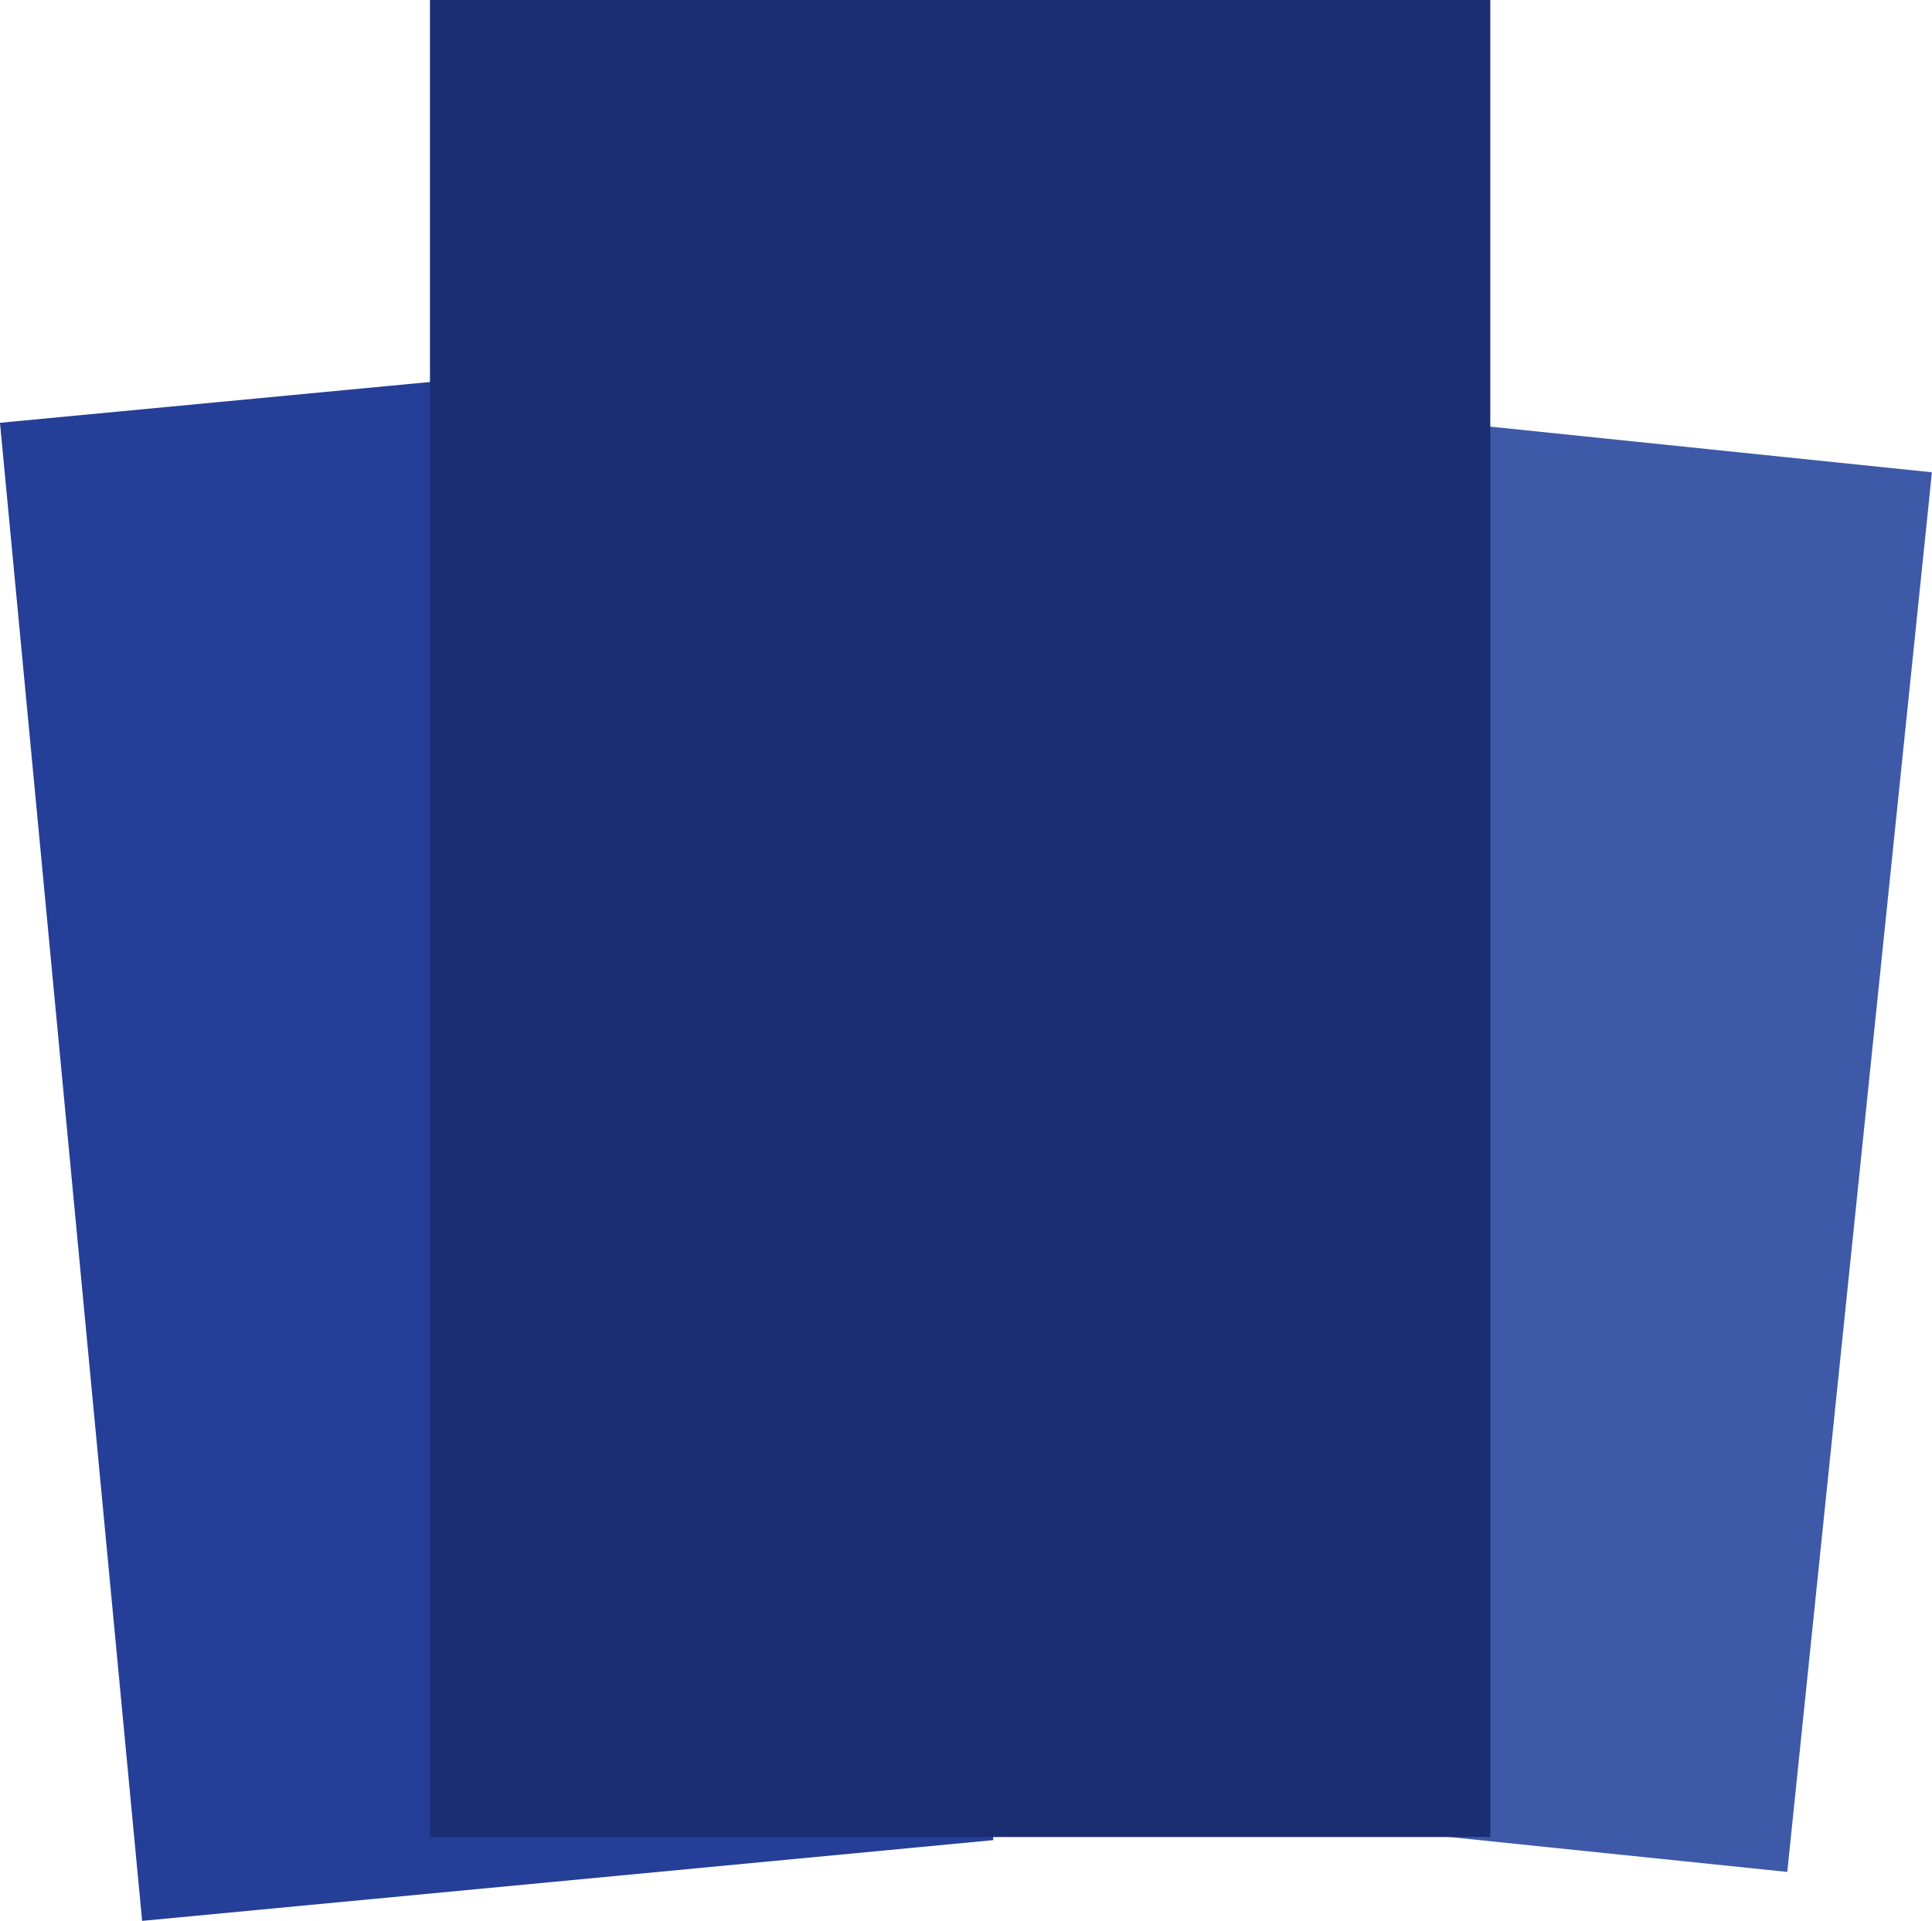
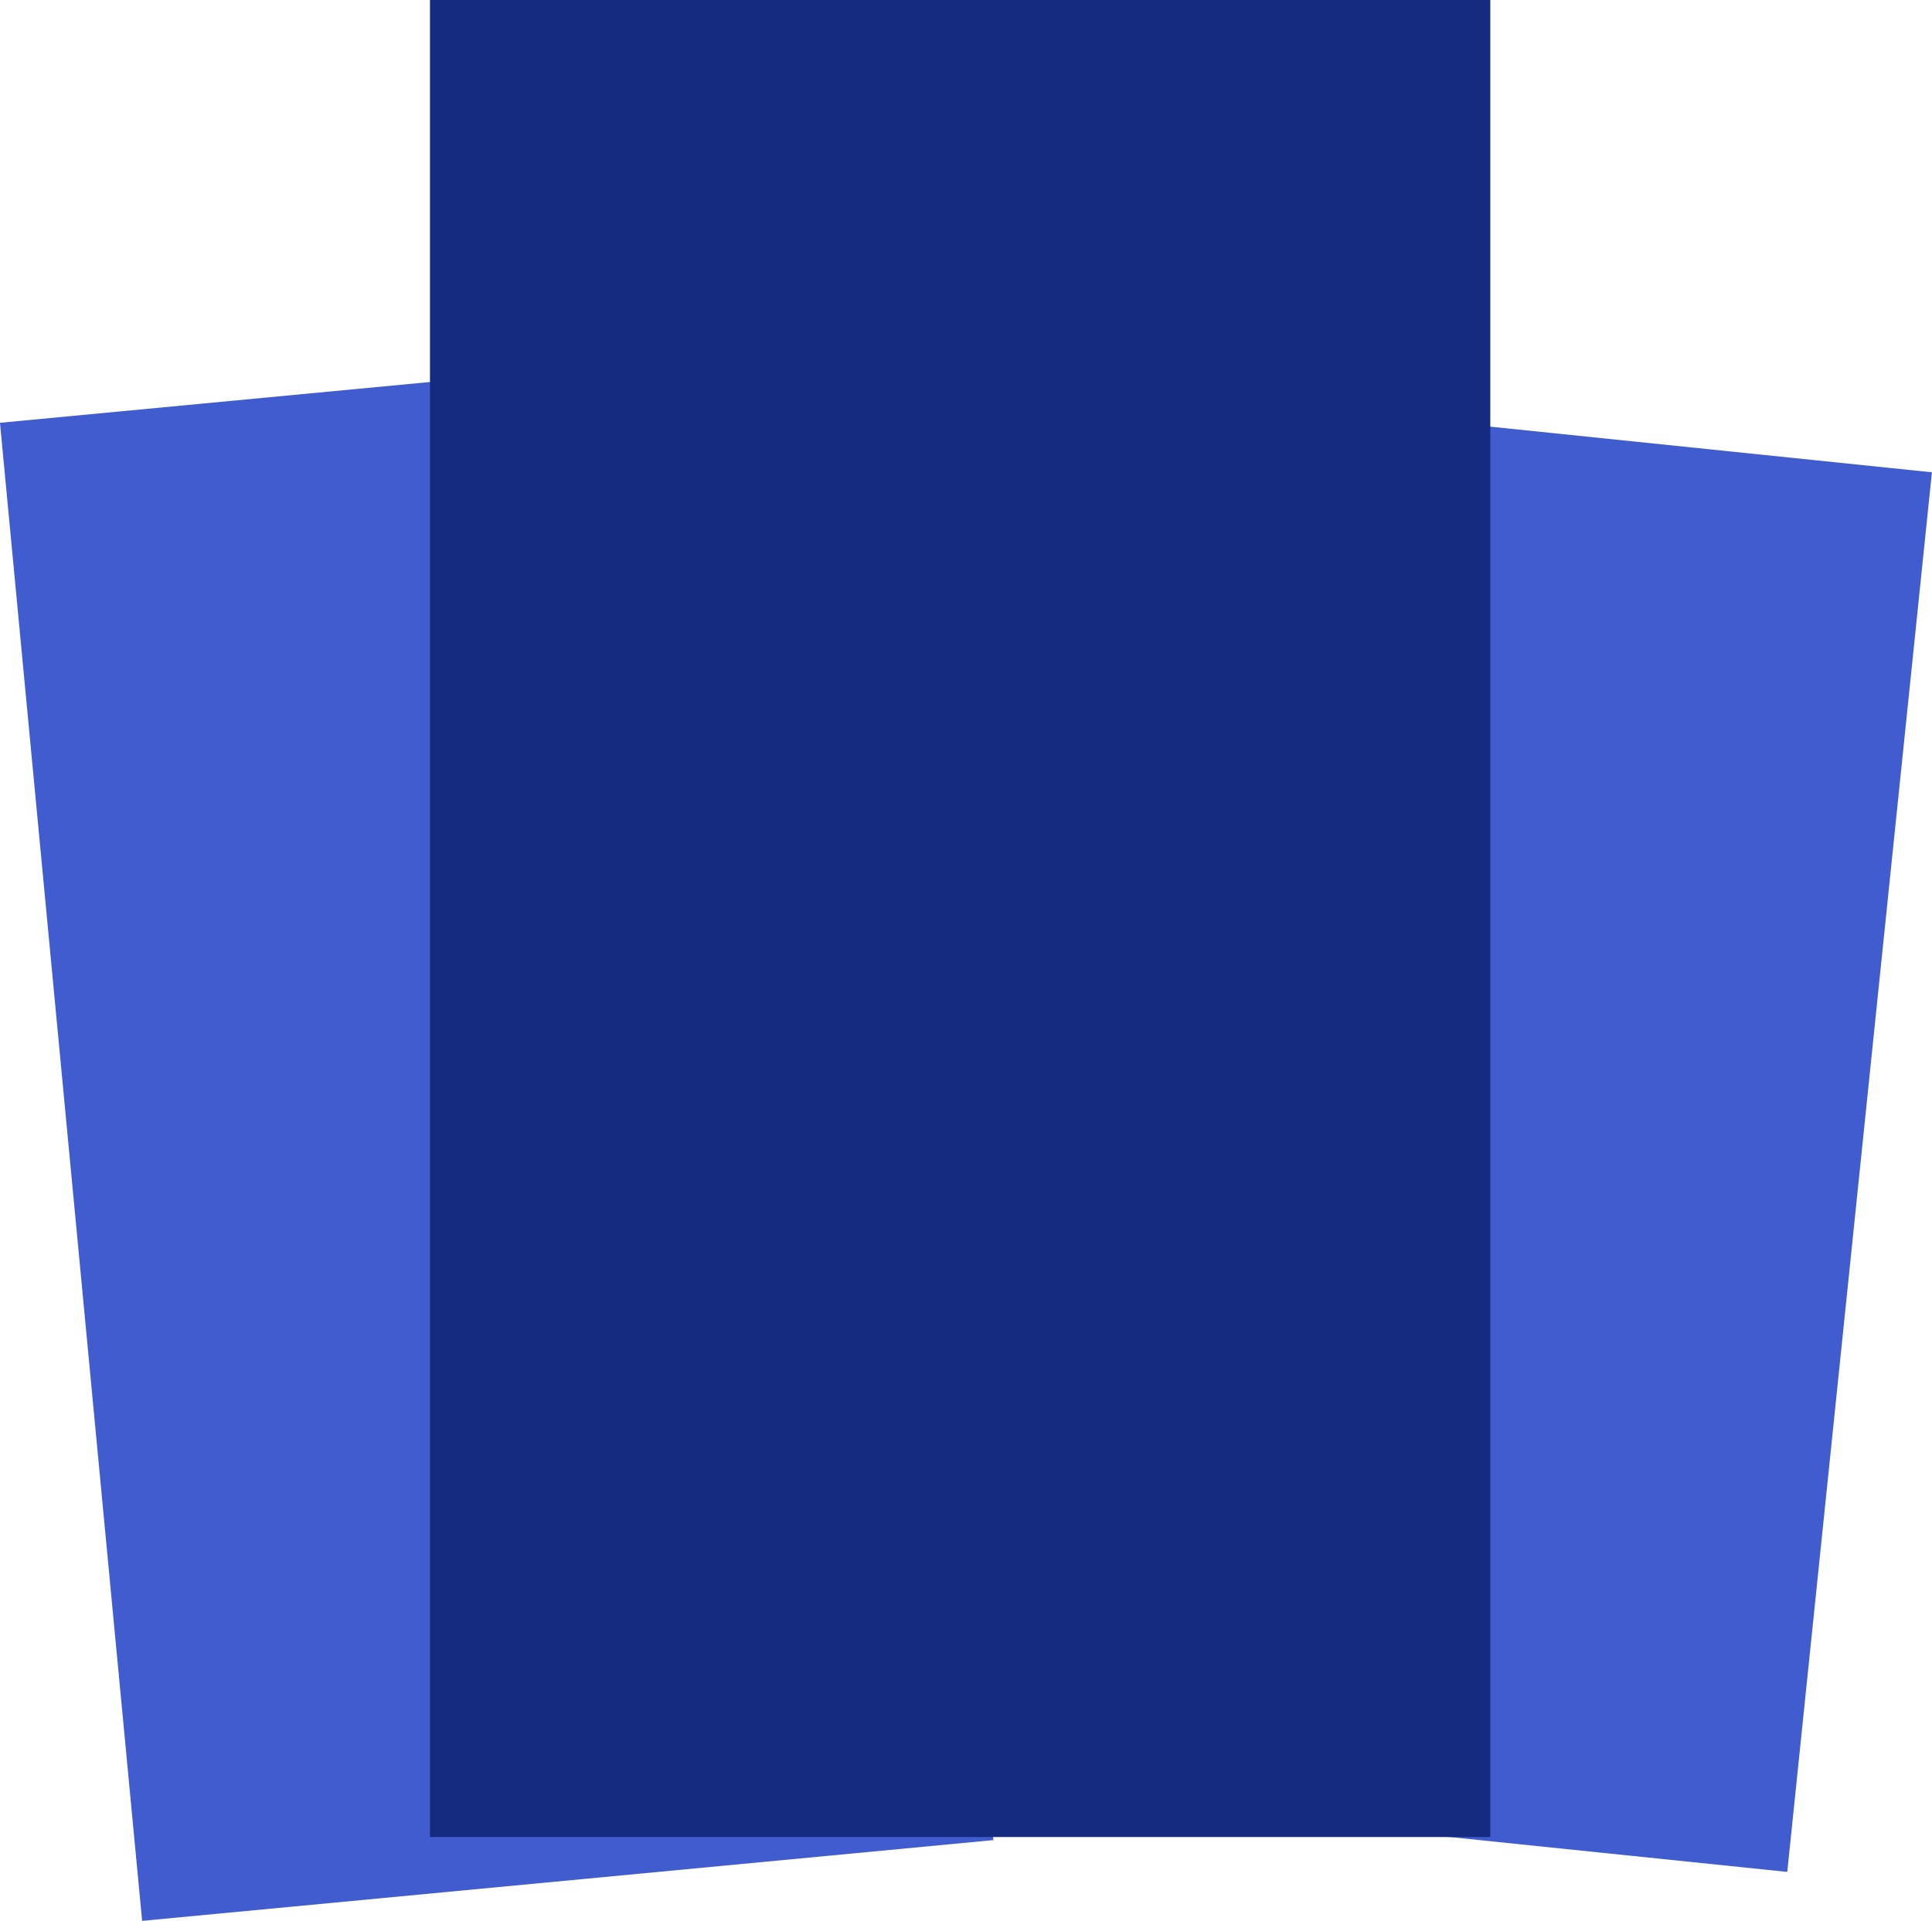
<svg xmlns="http://www.w3.org/2000/svg" viewBox="0 0 395.4 393.15">
-   <path d="M160 155h288v154H160z" style="fill:#3d59a7" transform="rotate(-84.1 303.988 232)" />
-   <path d="M14.15 77.58h175v308h-175z" style="fill:#253e97" transform="rotate(-5.42 101.683 231.586)" />
-   <path d="M88 0h217v376H88z" style="fill:#1b2e71" />
+   <path d="M160 155h288v154H160z" style="fill:#415cce" transform="rotate(-84.1 303.988 232)" />
+   <path d="M14.15 77.58h175v308h-175z" style="fill:#415cce" transform="rotate(-5.42 101.683 231.586)" />
+   <path d="M88 0h217v376H88z" style="fill:#142B7F" />
</svg>
